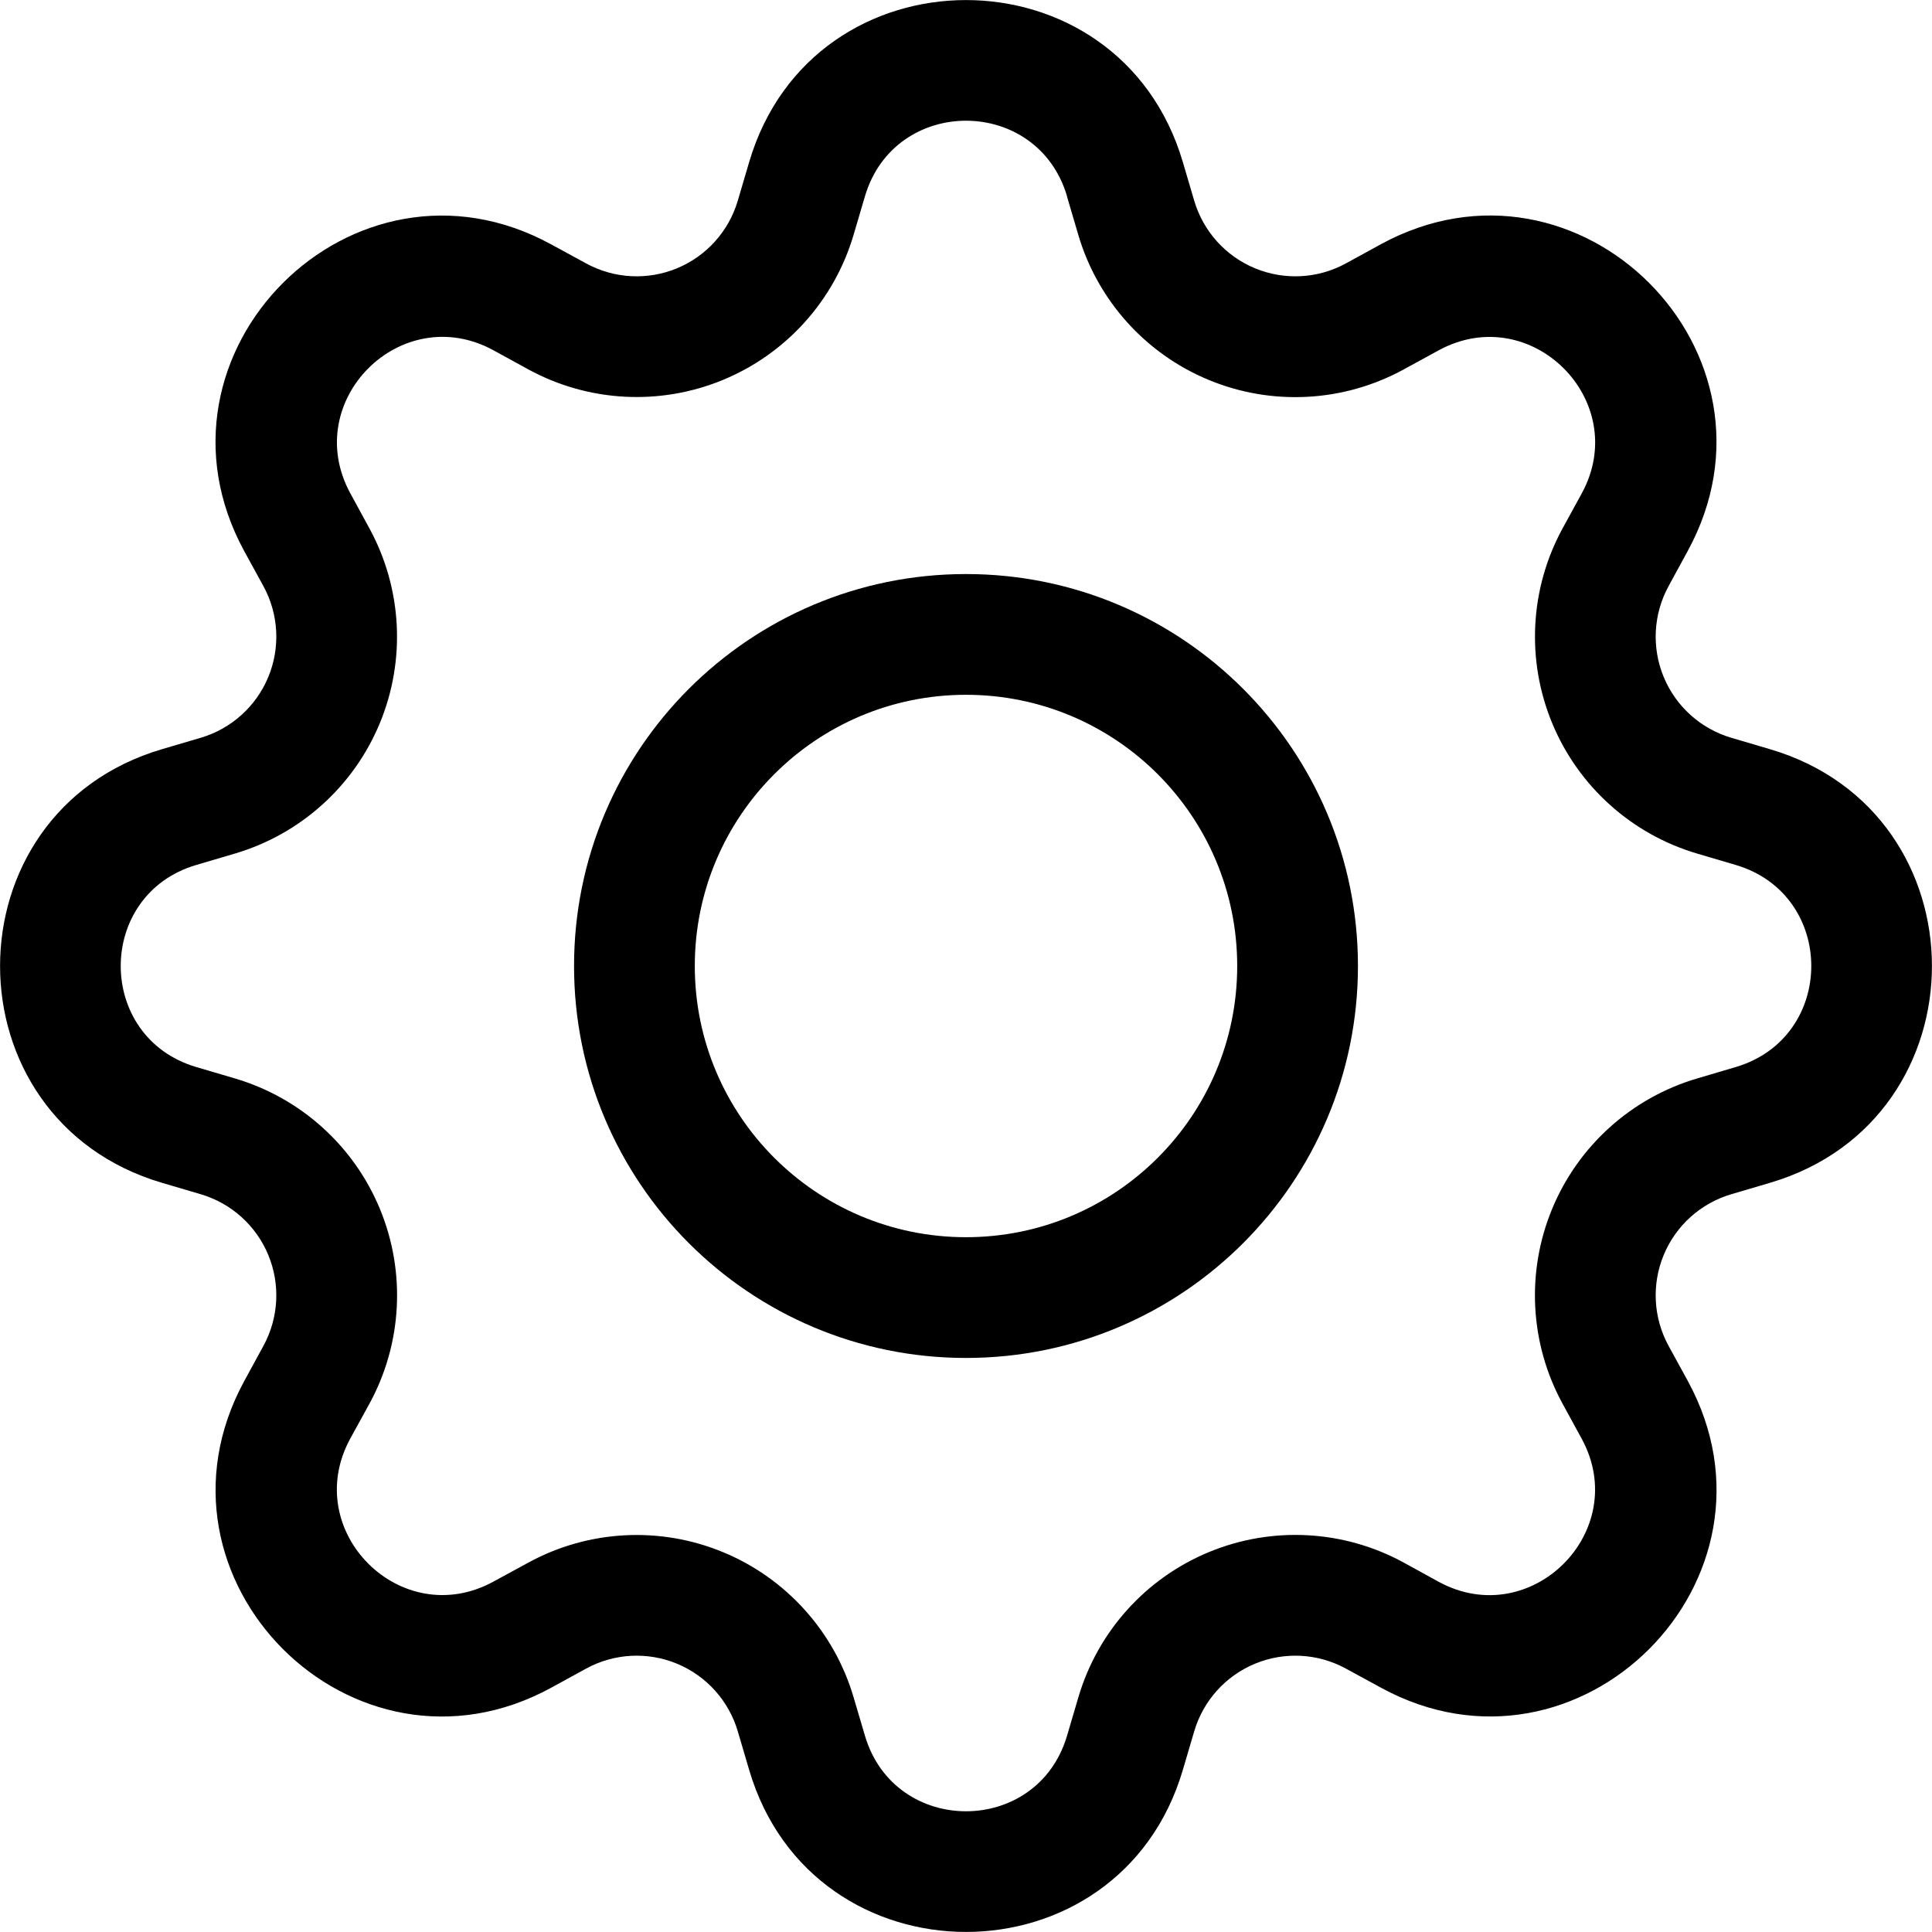
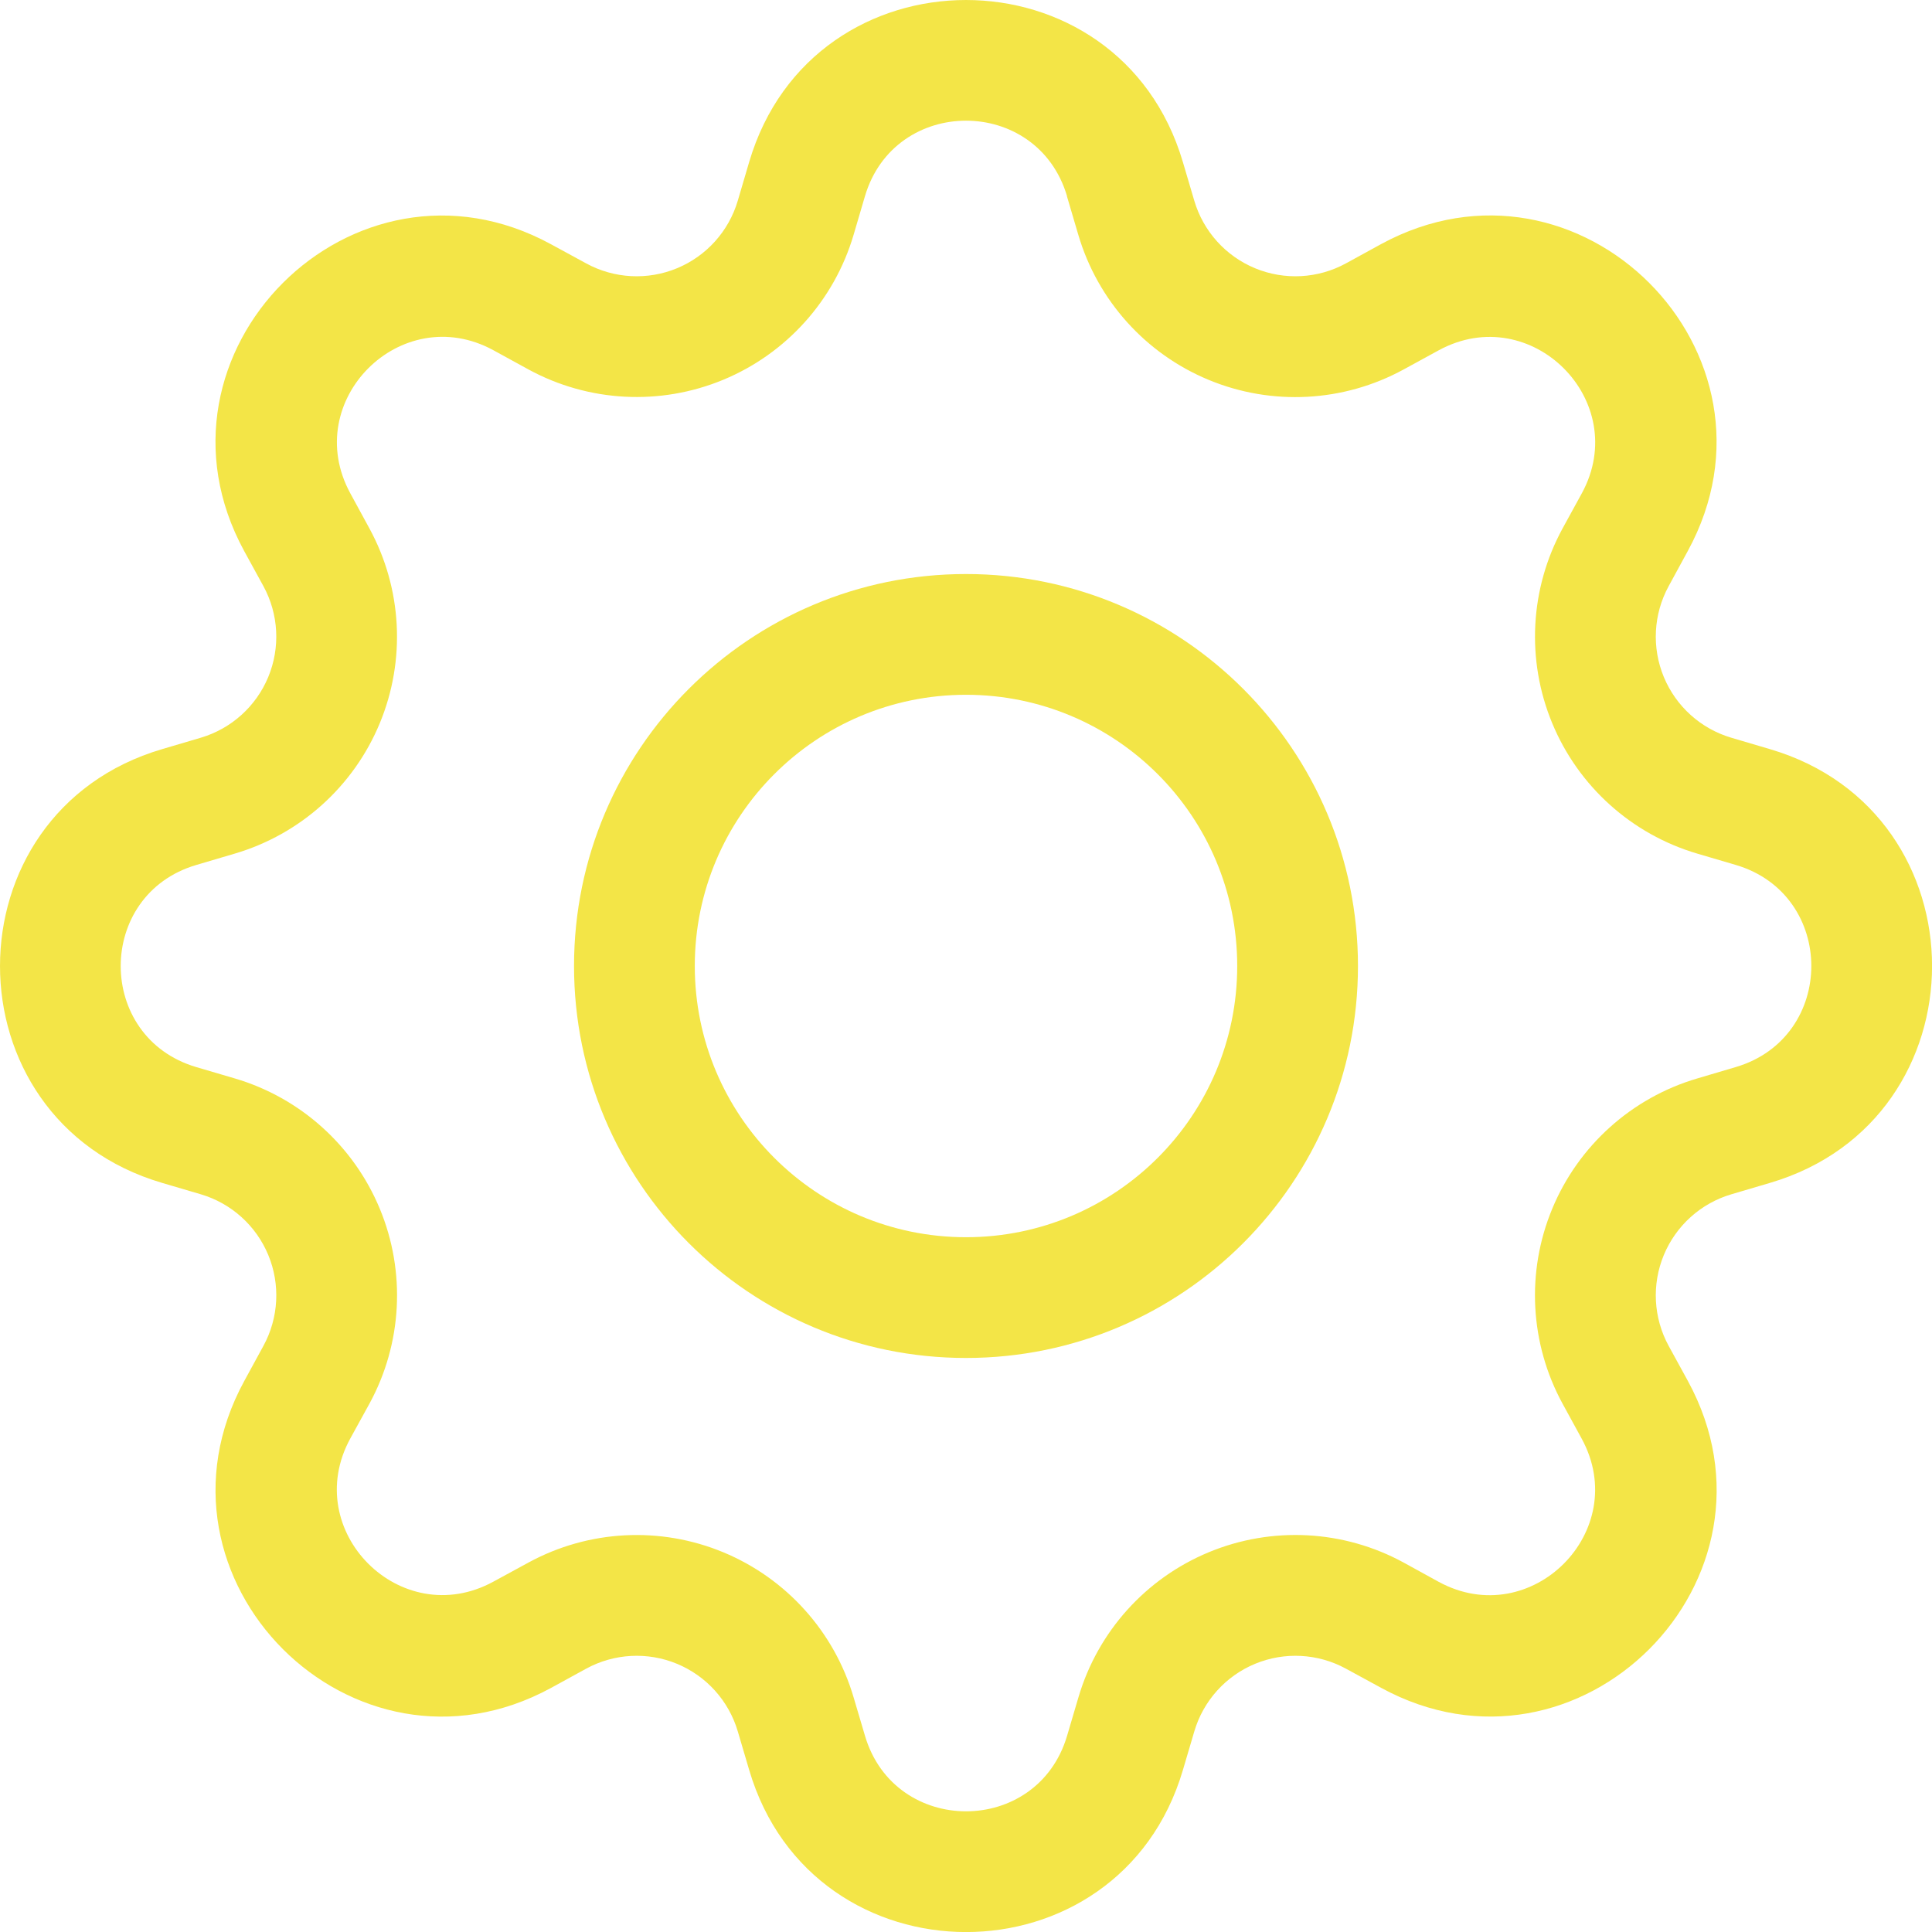
- <svg xmlns="http://www.w3.org/2000/svg" width="1em" height="1em" viewBox="0 0 16 16" class="bi bi-gear" fill="currentColor">
-   <path fill-rule="evenodd" d="M8.837 1.626c-.246-.835-1.428-.835-1.674 0l-.094.319A1.873 1.873 0 0 1 4.377 3.06l-.292-.16c-.764-.415-1.6.42-1.184 1.185l.159.292a1.873 1.873 0 0 1-1.115 2.692l-.319.094c-.835.246-.835 1.428 0 1.674l.319.094a1.873 1.873 0 0 1 1.115 2.693l-.16.291c-.415.764.42 1.6 1.185 1.184l.292-.159a1.873 1.873 0 0 1 2.692 1.116l.094.318c.246.835 1.428.835 1.674 0l.094-.319a1.873 1.873 0 0 1 2.693-1.115l.291.16c.764.415 1.6-.42 1.184-1.185l-.159-.291a1.873 1.873 0 0 1 1.116-2.693l.318-.094c.835-.246.835-1.428 0-1.674l-.319-.094a1.873 1.873 0 0 1-1.115-2.692l.16-.292c.415-.764-.42-1.6-1.185-1.184l-.291.159A1.873 1.873 0 0 1 8.93 1.945l-.094-.319zm-2.633-.283c.527-1.79 3.065-1.79 3.592 0l.094.319a.873.873 0 0 0 1.255.52l.292-.16c1.64-.892 3.434.901 2.54 2.541l-.159.292a.873.873 0 0 0 .52 1.255l.319.094c1.79.527 1.79 3.065 0 3.592l-.319.094a.873.873 0 0 0-.52 1.255l.16.292c.893 1.64-.902 3.434-2.541 2.54l-.292-.159a.873.873 0 0 0-1.255.52l-.094.319c-.527 1.79-3.065 1.79-3.592 0l-.094-.319a.873.873 0 0 0-1.255-.52l-.292.16c-1.64.893-3.433-.902-2.54-2.541l.159-.292a.873.873 0 0 0-.52-1.255l-.319-.094c-1.79-.527-1.79-3.065 0-3.592l.319-.094a.873.873 0 0 0 .52-1.255l-.16-.292c-.892-1.64.902-3.433 2.541-2.54l.292.159a.873.873 0 0 0 1.255-.52l.094-.319z" />
-   <path fill-rule="evenodd" d="M8 5.754a2.246 2.246 0 1 0 0 4.492 2.246 2.246 0 0 0 0-4.492zM4.754 8a3.246 3.246 0 1 1 6.492 0 3.246 3.246 0 0 1-6.492 0z" />
+ <svg xmlns="http://www.w3.org/2000/svg" width="60" height="60" viewBox="0 0 60 60" class="bi bi-gear" fill="currentColor" version="1.1" id="svg2">
+   <defs id="defs2" />
+   <path fill-rule="evenodd" d="m 33.139,6.096 c -0.923,-3.131 -5.355,-3.131 -6.278,0 L 26.509,7.293 a 7.024,7.024 0 0 1 -10.096,4.181 l -1.095,-0.6 c -2.865,-1.556 -6,1.575 -4.44,4.444 l 0.596,1.095 A 7.024,7.024 0 0 1 7.293,26.509 l -1.196,0.353 c -3.131,0.923 -3.131,5.355 0,6.278 L 7.293,33.492 a 7.024,7.024 0 0 1 4.181,10.099 l -0.6,1.091 c -1.556,2.865 1.575,6 4.444,4.44 l 1.095,-0.596 a 7.024,7.024 0 0 1 10.096,4.185 l 0.353,1.193 c 0.923,3.131 5.355,3.131 6.278,0 l 0.353,-1.196 a 7.024,7.024 0 0 1 10.099,-4.181 l 1.091,0.6 c 2.865,1.556 6,-1.575 4.44,-4.444 L 48.526,43.591 A 7.024,7.024 0 0 1 52.711,33.492 l 1.193,-0.353 c 3.131,-0.923 3.131,-5.355 0,-6.278 L 52.708,26.509 A 7.024,7.024 0 0 1 48.526,16.413 l 0.6,-1.095 C 50.683,12.453 47.551,9.318 44.682,10.878 l -1.091,0.596 A 7.024,7.024 0 0 1 33.488,7.293 L 33.135,6.096 Z M 23.265,5.035 c 1.976,-6.713 11.494,-6.713 13.471,0 l 0.353,1.196 a 3.274,3.274 0 0 0 4.707,1.95 l 1.095,-0.6 c 6.15,-3.345 12.878,3.379 9.526,9.529 l -0.596,1.095 a 3.274,3.274 0 0 0 1.95,4.707 l 1.196,0.353 c 6.713,1.976 6.713,11.494 0,13.471 l -1.196,0.353 a 3.274,3.274 0 0 0 -1.95,4.707 l 0.6,1.095 c 3.349,6.15 -3.383,12.878 -9.529,9.526 l -1.095,-0.596 a 3.274,3.274 0 0 0 -4.707,1.95 l -0.353,1.196 c -1.976,6.713 -11.494,6.713 -13.471,0 l -0.353,-1.196 a 3.274,3.274 0 0 0 -4.707,-1.95 l -1.095,0.6 C 10.96,55.768 4.236,49.036 7.585,42.89 L 8.182,41.795 A 3.274,3.274 0 0 0 6.231,37.088 L 5.035,36.736 c -6.713,-1.976 -6.713,-11.494 0,-13.471 L 6.231,22.912 A 3.274,3.274 0 0 0 8.182,18.206 L 7.582,17.111 C 4.236,10.96 10.964,4.236 17.111,7.585 l 1.095,0.596 a 3.274,3.274 0 0 0 4.707,-1.95 z" id="path1" style="fill:#f3e547;fill-opacity:1;stroke-width:3.75" />
+   <path fill-rule="evenodd" d="m 30,21.577 a 8.423,8.423 0 1 0 0,16.846 8.423,8.423 0 0 0 0,-16.846 z M 17.827,30 a 12.173,12.173 0 1 1 24.346,0 12.173,12.173 0 0 1 -24.346,0 z" id="path2" style="fill:#f3e547;fill-opacity:1;stroke-width:3.75" />
</svg>
